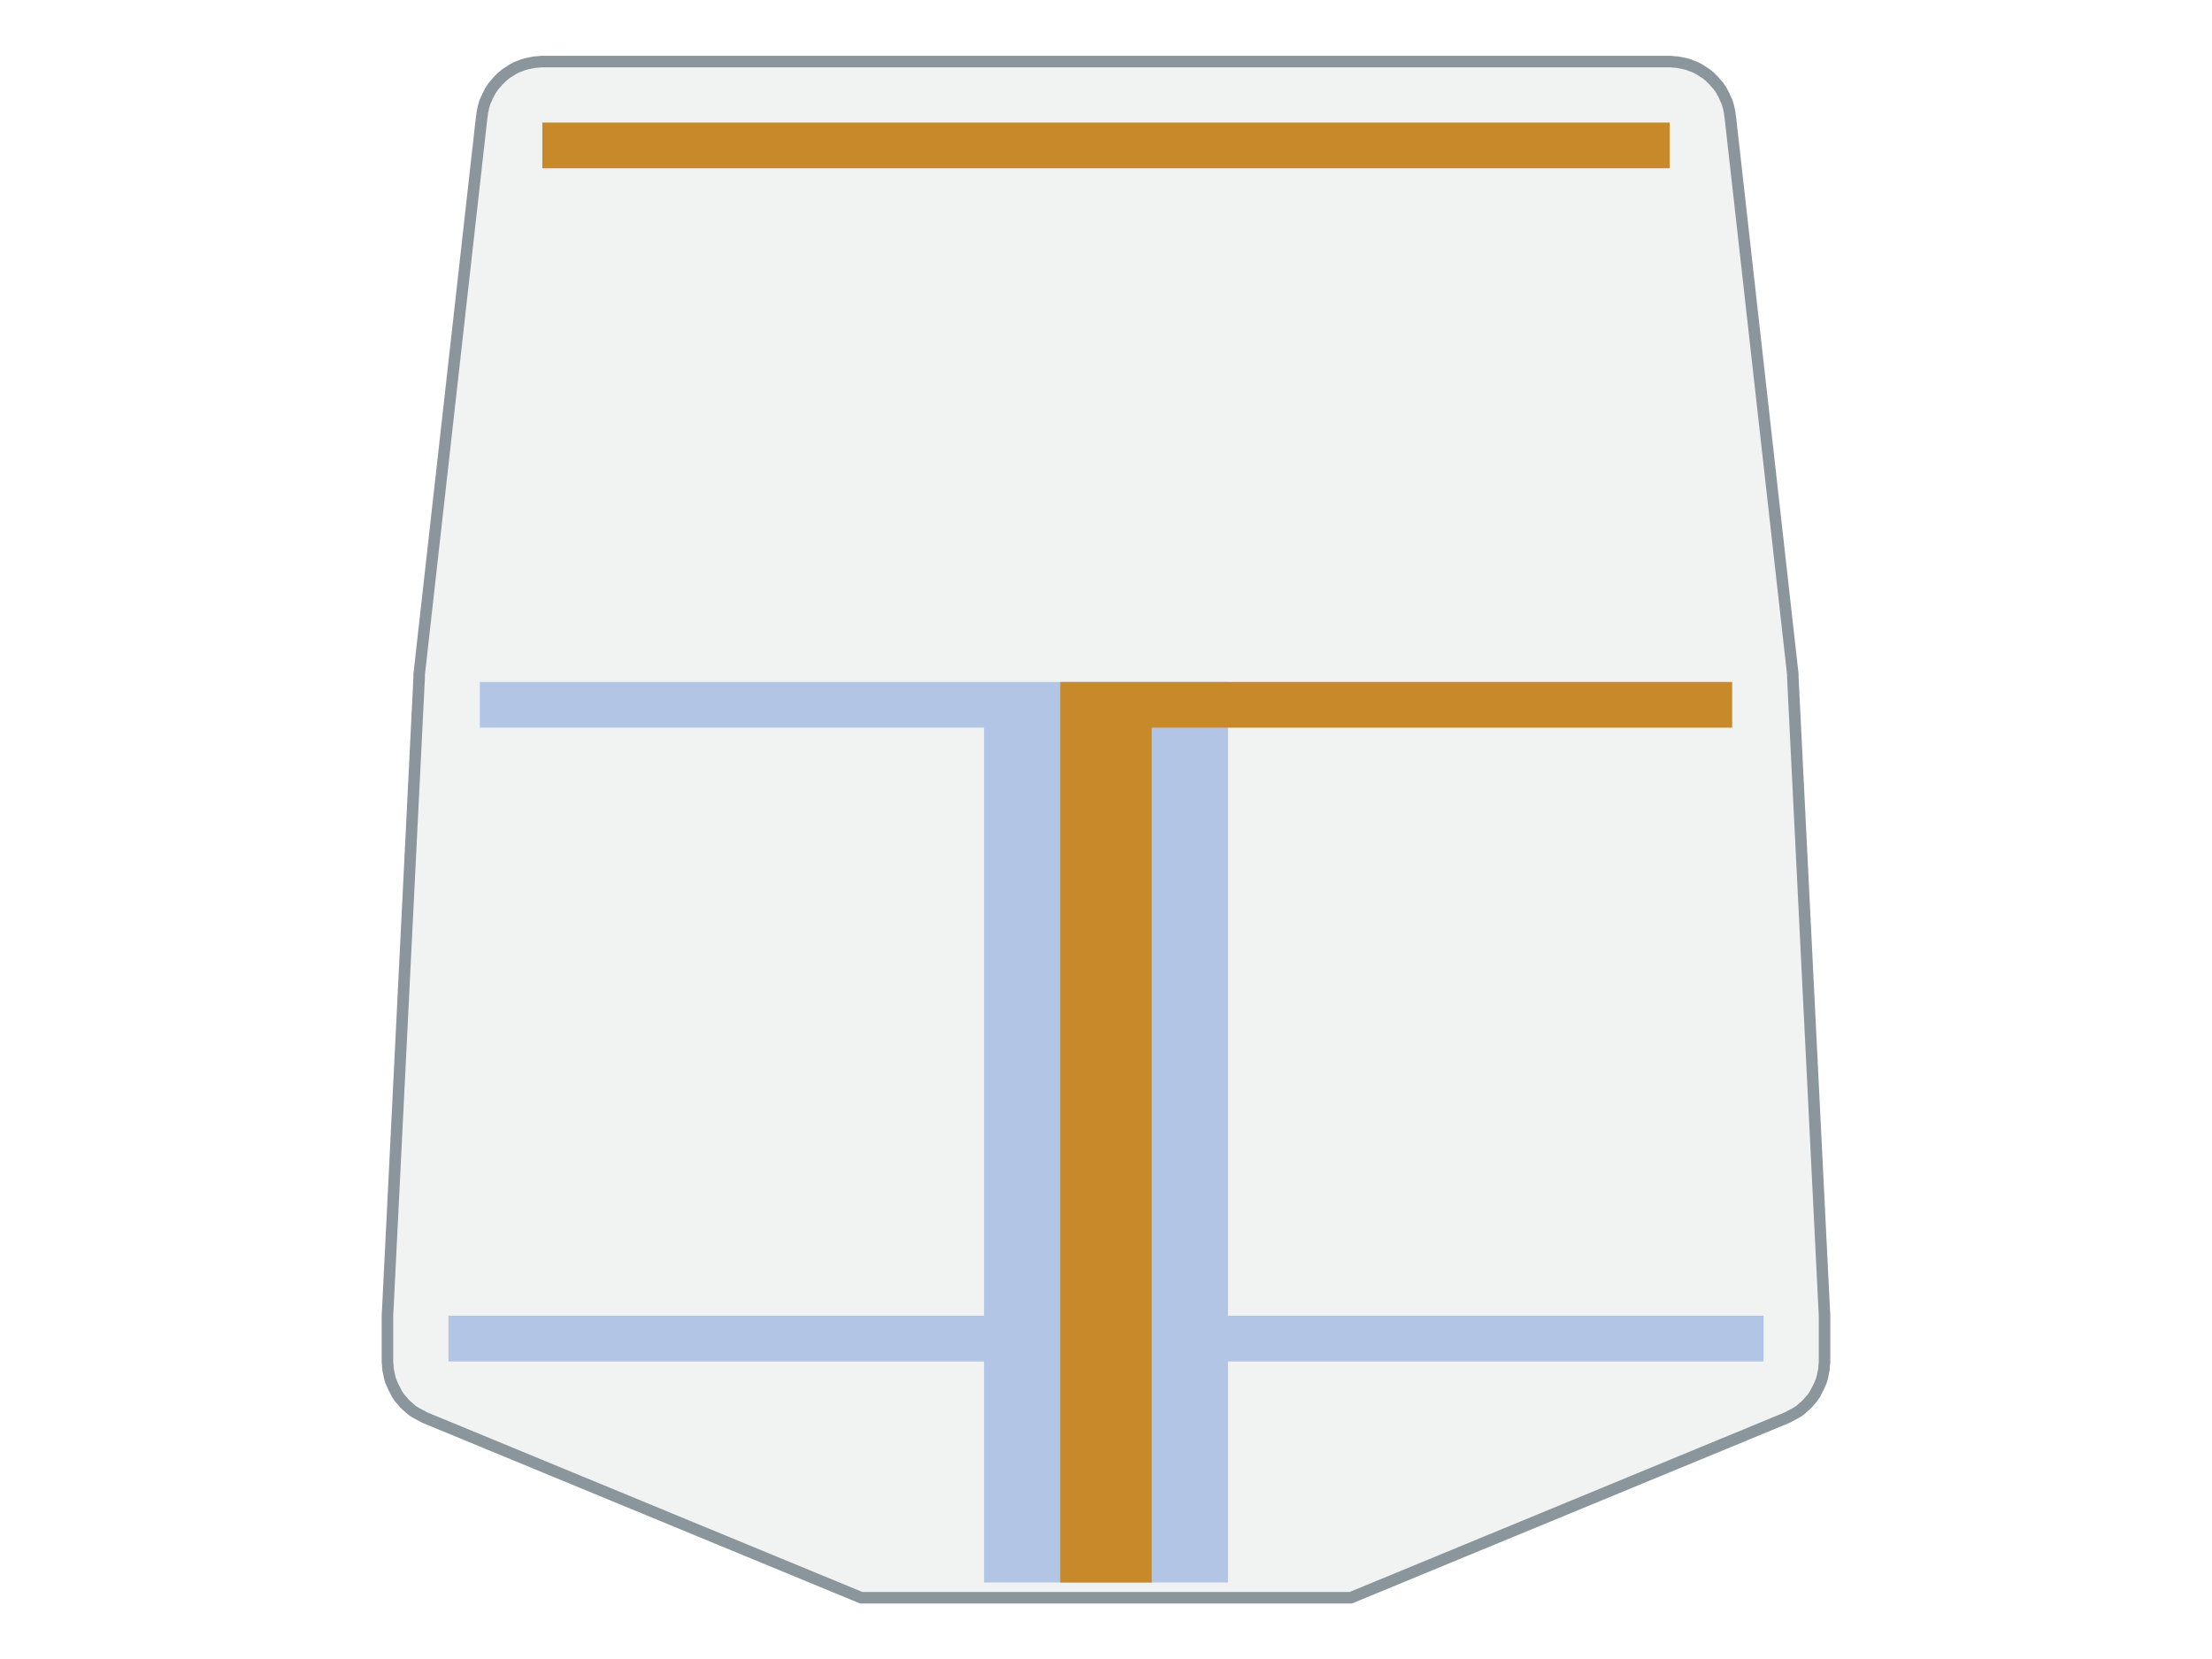
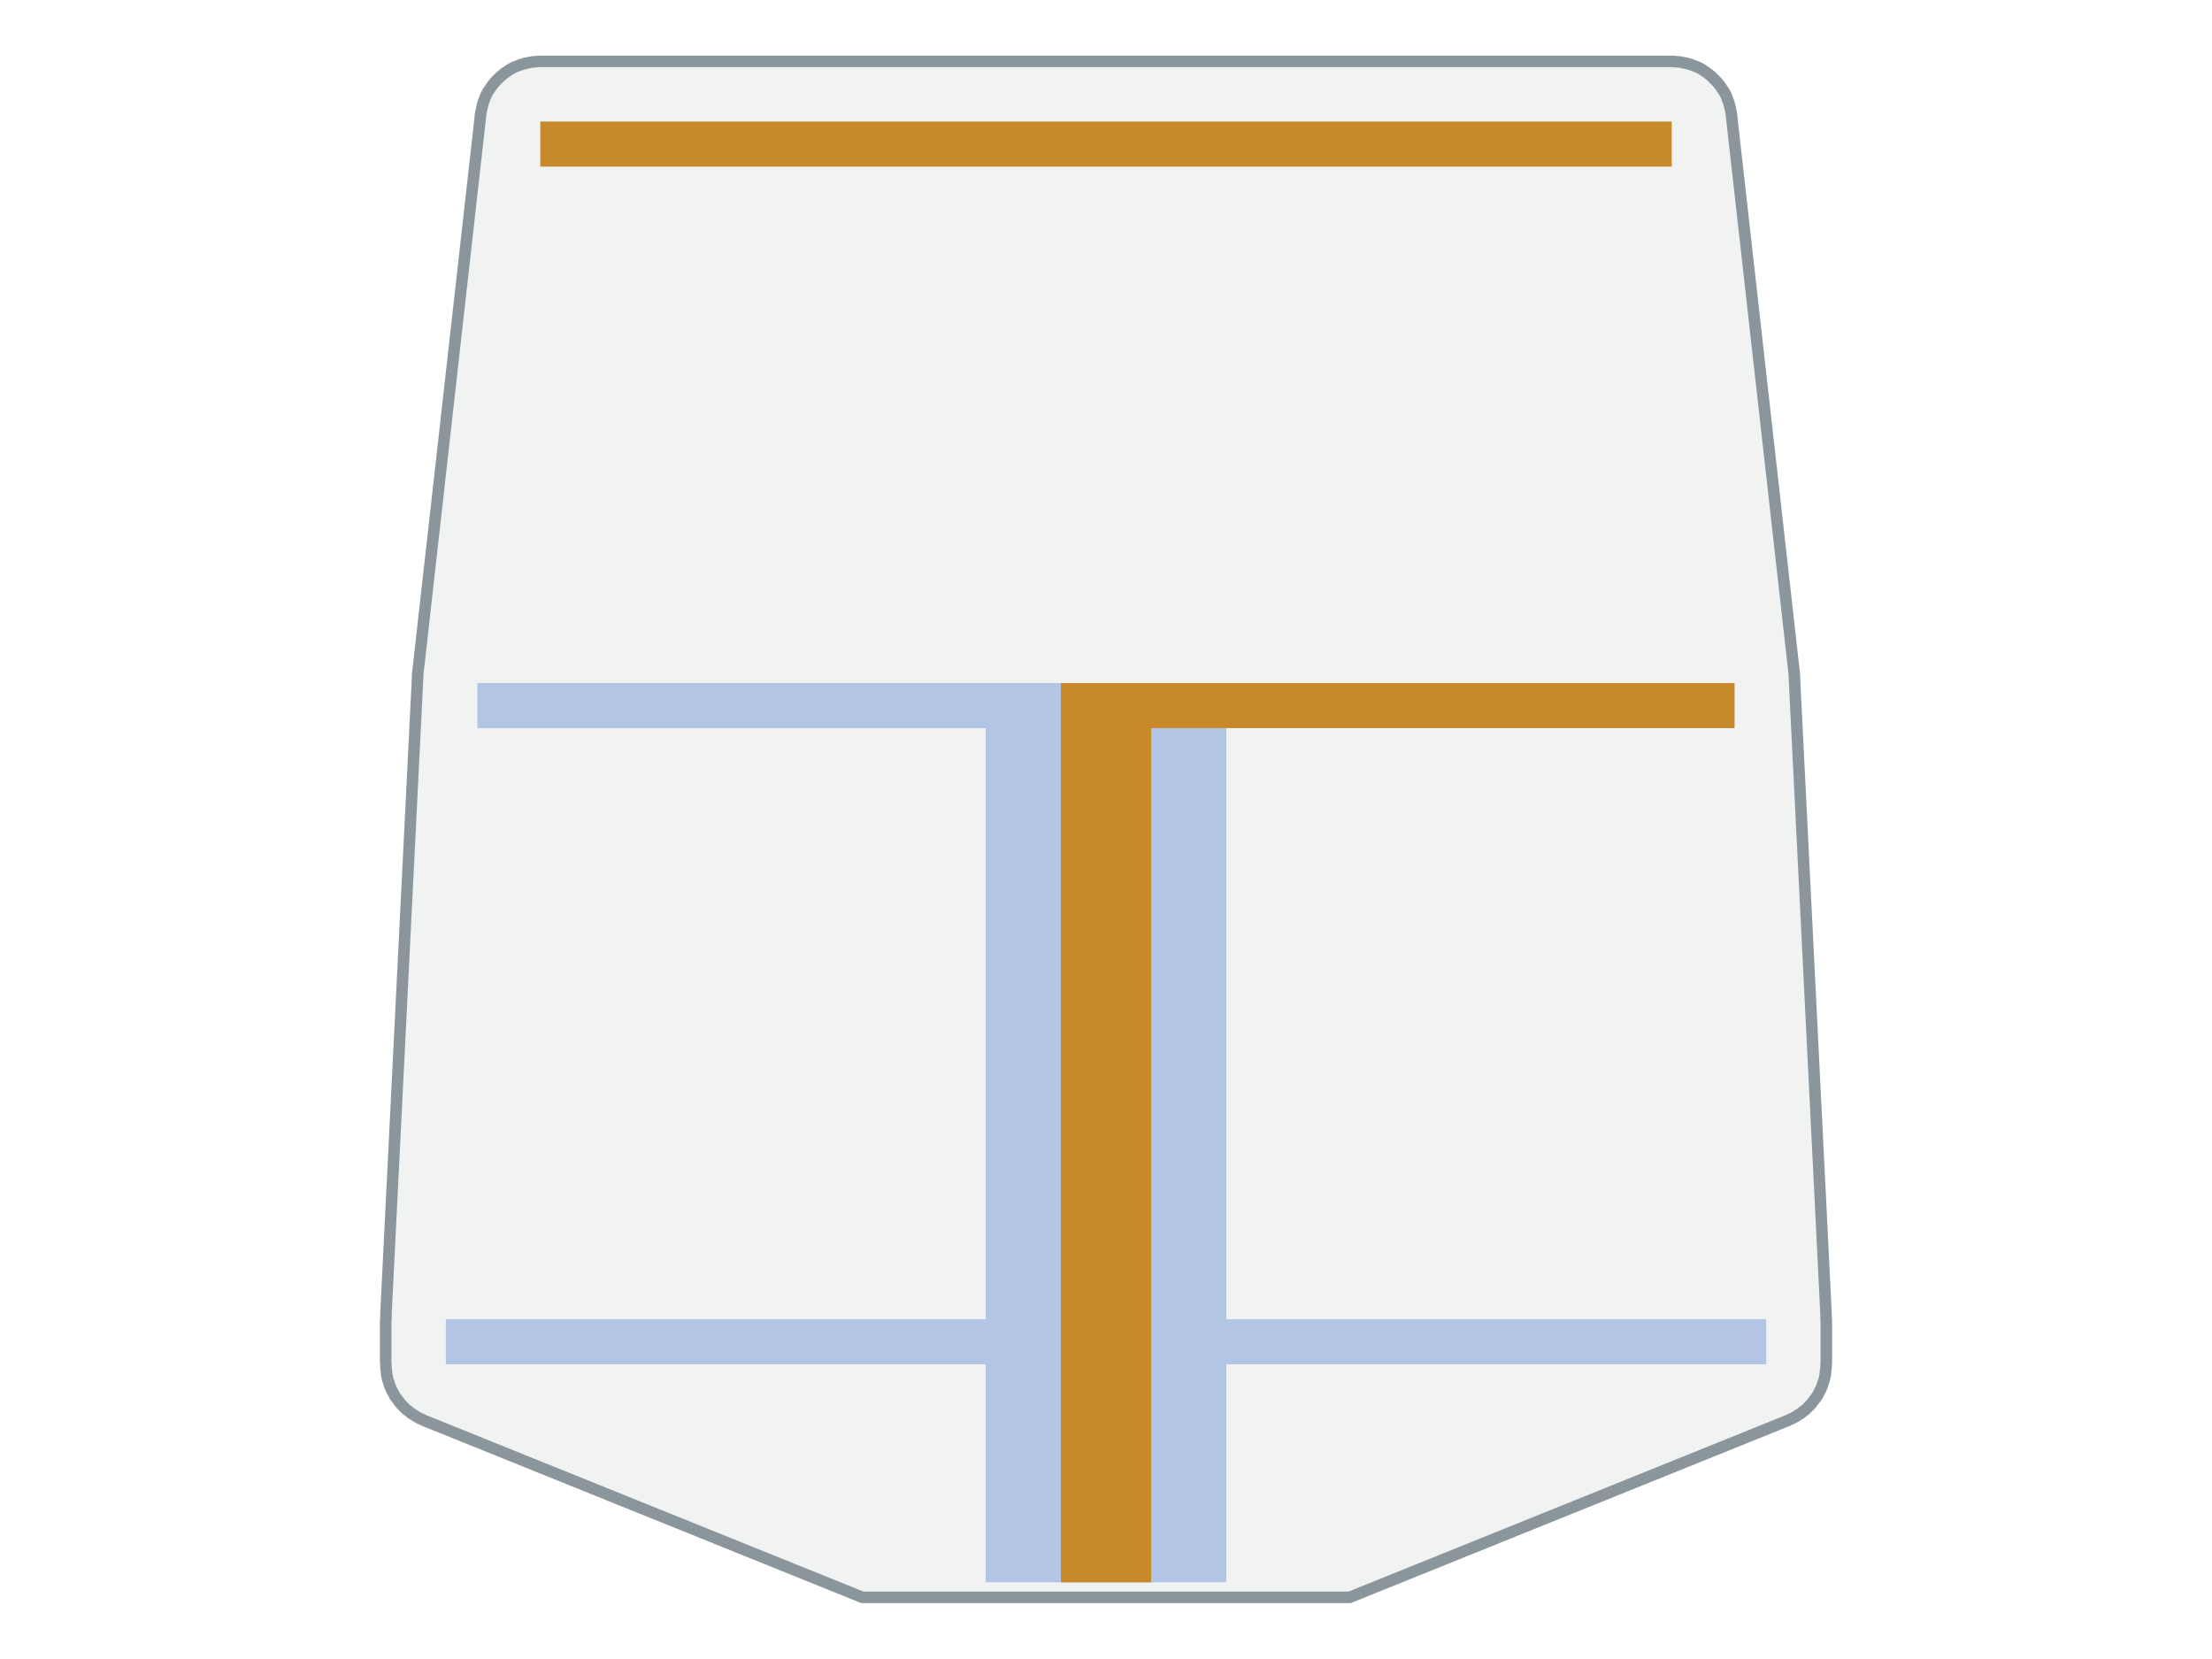
- <svg xmlns="http://www.w3.org/2000/svg" viewBox="-25.58 -2.02 51.16 54.42" width="160" height="120" preserveAspectRatio="xMidYMid meet" role="img" aria-label="Yagi impresa de doble cara con boom (directiva)">
-   <path d="M-22.30,44.50L-22.37,44.47L-22.44,44.43L-22.57,44.36L-22.61,44.34L-22.74,44.26L-22.78,44.23L-22.89,44.13L-22.93,44.10L-23.03,44.00L-23.06,43.96L-23.16,43.85L-23.19,43.81L-23.27,43.69L-23.29,43.64L-23.36,43.51L-23.38,43.47L-23.44,43.33L-23.46,43.29L-23.50,43.15L-23.51,43.10L-23.54,42.95L-23.55,42.91L-23.56,42.76L-23.57,42.67L-23.57,42.60L-23.57,41.17L-23.57,41.10L-23.56,40.94L-22.53,20.20L-22.53,20.10L-20.48,1.83L-20.47,1.78L-20.46,1.68L-20.43,1.54L-20.42,1.49L-20.38,1.35L-20.36,1.30L-20.30,1.17L-20.28,1.12L-20.21,0.99L-20.19,0.95L-20.11,0.83L-20.08,0.79L-19.98,0.68L-19.95,0.64L-19.85,0.54L-19.81,0.50L-19.70,0.41L-19.66,0.38L-19.53,0.30L-19.49,0.27L-19.36,0.20L-19.32,0.18L-19.18,0.13L-19.14,0.11L-19.00,0.07L-18.95,0.06L-18.80,0.03L-18.75,0.02L-18.61,0.01L-18.52,0.00L-18.45,0.00L18.45,0.00L18.52,0.00L18.61,0.01L18.75,0.02L18.80,0.03L18.95,0.06L19.00,0.07L19.14,0.11L19.18,0.13L19.32,0.18L19.36,0.20L19.49,0.27L19.53,0.30L19.66,0.38L19.70,0.41L19.81,0.50L19.85,0.54L19.95,0.64L19.98,0.68L20.08,0.79L20.11,0.83L20.19,0.95L20.21,0.99L20.28,1.12L20.30,1.17L20.36,1.30L20.38,1.35L20.42,1.49L20.43,1.54L20.46,1.68L20.47,1.78L20.48,1.83L22.53,20.10L22.53,20.20L23.56,40.94L23.57,41.10L23.57,41.17L23.57,42.60L23.57,42.67L23.56,42.76L23.55,42.91L23.54,42.95L23.51,43.10L23.50,43.15L23.46,43.29L23.44,43.33L23.38,43.47L23.36,43.51L23.29,43.64L23.27,43.69L23.19,43.81L23.16,43.85L23.06,43.96L23.03,44.00L22.93,44.10L22.89,44.13L22.78,44.23L22.74,44.26L22.61,44.34L22.57,44.36L22.44,44.43L22.37,44.47L22.30,44.50L8.03,50.39L-8.03,50.39L-22.30,44.50Z" fill="rgba(138,150,156,0.12)" fill-rule="evenodd" stroke="#8a969c" stroke-width="0.378" />
-   <path d="M4.00,42.64L4.00,49.89L-4.00,49.89L-4.00,42.64L-21.57,42.64L-21.57,41.14L-4.00,41.14L-4.00,21.85L-20.54,21.85L-20.54,20.35L-4.00,20.35L-0.00,20.35L4.00,20.35L4.00,41.14L21.57,41.14L21.57,42.64L4.00,42.64Z" fill="#7f9ed6" fill-opacity="0.55" fill-rule="evenodd" />
-   <path d="M-1.50,49.89L-1.50,20.35L0.00,20.35L1.50,20.35L20.54,20.35L20.54,21.85L1.50,21.85L1.50,49.89L-1.50,49.89ZM-18.49,2.00L18.49,2.00L18.49,3.50L-18.49,3.50L-18.49,2.00Z" fill="#c8892b" fill-rule="evenodd" />
+ <svg xmlns="http://www.w3.org/2000/svg" viewBox="-25.99 -2.04 51.98 55.16" width="160" height="120" preserveAspectRatio="xMidYMid meet" role="img" aria-label="Yagi impresa de doble cara con boom (directiva)">
+   <path d="M-22.67,45.19L-22.75,45.15L-22.82,45.12L-22.95,45.05L-22.99,45.02L-23.12,44.94L-23.15,44.91L-23.27,44.82L-23.30,44.79L-23.41,44.68L-23.44,44.65L-23.53,44.53L-23.56,44.49L-23.65,44.37L-23.67,44.33L-23.74,44.20L-23.76,44.16L-23.82,44.02L-23.83,43.97L-23.88,43.83L-23.89,43.79L-23.92,43.64L-23.92,43.59L-23.94,43.45L-23.94,43.36L-23.95,43.29L-23.95,41.86L-23.94,41.79L-23.94,41.63L-22.89,20.52L-22.89,20.42L-20.80,1.83L-20.80,1.78L-20.78,1.68L-20.75,1.54L-20.74,1.49L-20.70,1.35L-20.68,1.30L-20.63,1.17L-20.61,1.12L-20.54,0.99L-20.51,0.95L-20.43,0.83L-20.40,0.79L-20.31,0.68L-20.27,0.64L-20.17,0.54L-20.13,0.50L-20.02,0.41L-19.98,0.38L-19.86,0.30L-19.82,0.27L-19.69,0.20L-19.64,0.18L-19.51,0.13L-19.46,0.11L-19.32,0.07L-19.27,0.06L-19.13,0.03L-19.08,0.02L-18.93,0.01L-18.85,0.00L-18.77,0.00L18.77,0.00L18.85,0.00L18.93,0.01L19.08,0.02L19.13,0.03L19.27,0.06L19.32,0.07L19.46,0.11L19.51,0.13L19.64,0.18L19.69,0.20L19.82,0.27L19.86,0.30L19.98,0.38L20.02,0.41L20.13,0.50L20.17,0.54L20.27,0.64L20.31,0.68L20.40,0.79L20.43,0.83L20.51,0.95L20.54,0.99L20.61,1.12L20.63,1.17L20.68,1.30L20.70,1.35L20.74,1.49L20.75,1.54L20.78,1.68L20.80,1.78L20.80,1.83L22.89,20.42L22.89,20.52L23.94,41.63L23.94,41.79L23.95,41.86L23.95,43.29L23.94,43.36L23.94,43.45L23.92,43.59L23.92,43.64L23.89,43.79L23.88,43.83L23.83,43.97L23.82,44.02L23.76,44.16L23.74,44.20L23.67,44.33L23.65,44.37L23.56,44.49L23.53,44.53L23.44,44.65L23.41,44.68L23.30,44.79L23.27,44.82L23.15,44.91L23.12,44.94L22.99,45.02L22.95,45.05L22.82,45.12L22.75,45.15L22.67,45.19L8.10,51.07L-8.10,51.07L-22.67,45.19Z" fill="rgba(138,150,156,0.12)" fill-rule="evenodd" stroke="#8a969c" stroke-width="0.383" />
+   <path d="M4.00,43.32L4.00,50.57L-4.00,50.57L-4.00,43.32L-21.95,43.32L-21.95,41.82L-4.00,41.82L-4.00,22.17L-20.90,22.17L-20.90,20.67L-4.00,20.67L-0.00,20.67L4.00,20.67L4.00,41.82L21.95,41.82L21.95,43.32L4.00,43.32Z" fill="#7f9ed6" fill-opacity="0.55" fill-rule="evenodd" />
+   <path d="M-1.50,50.57L-1.50,20.67L0.00,20.67L1.50,20.67L20.90,20.67L20.90,22.17L1.50,22.17L1.50,50.57L-1.50,50.57ZM-18.81,2.00L18.81,2.00L18.81,3.50L-18.81,3.50L-18.81,2.00Z" fill="#c8892b" fill-rule="evenodd" />
</svg>
